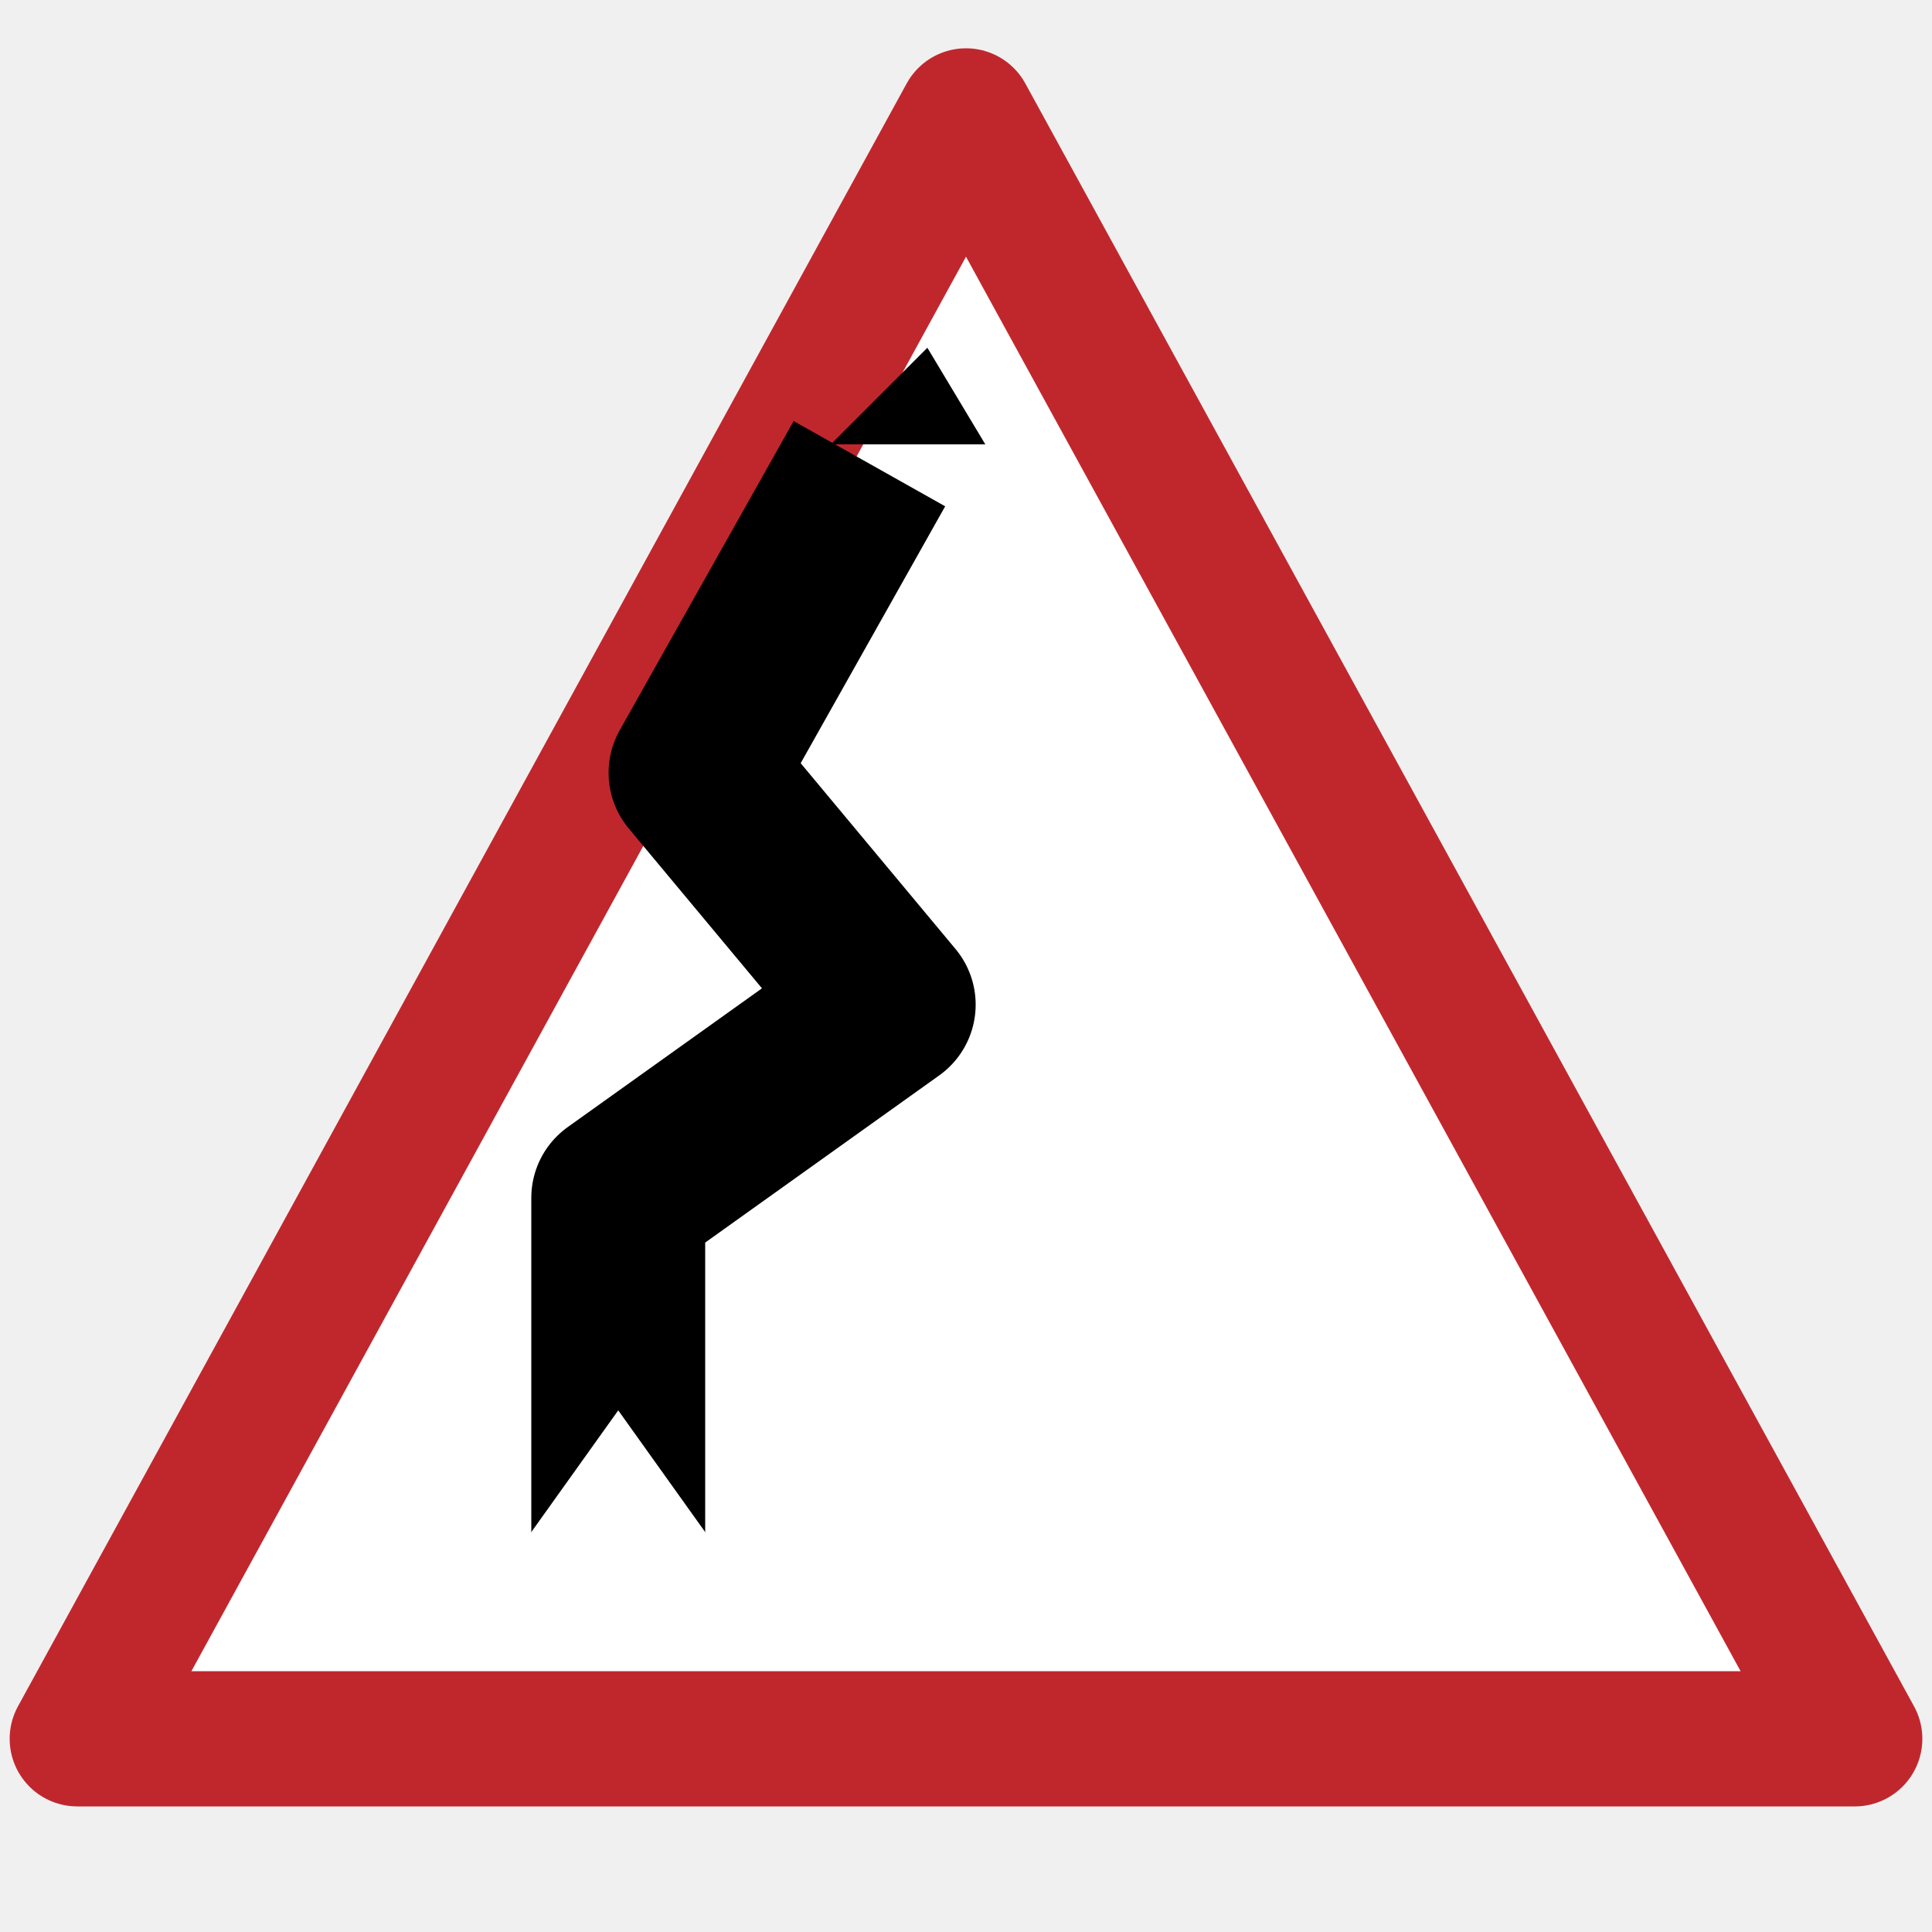
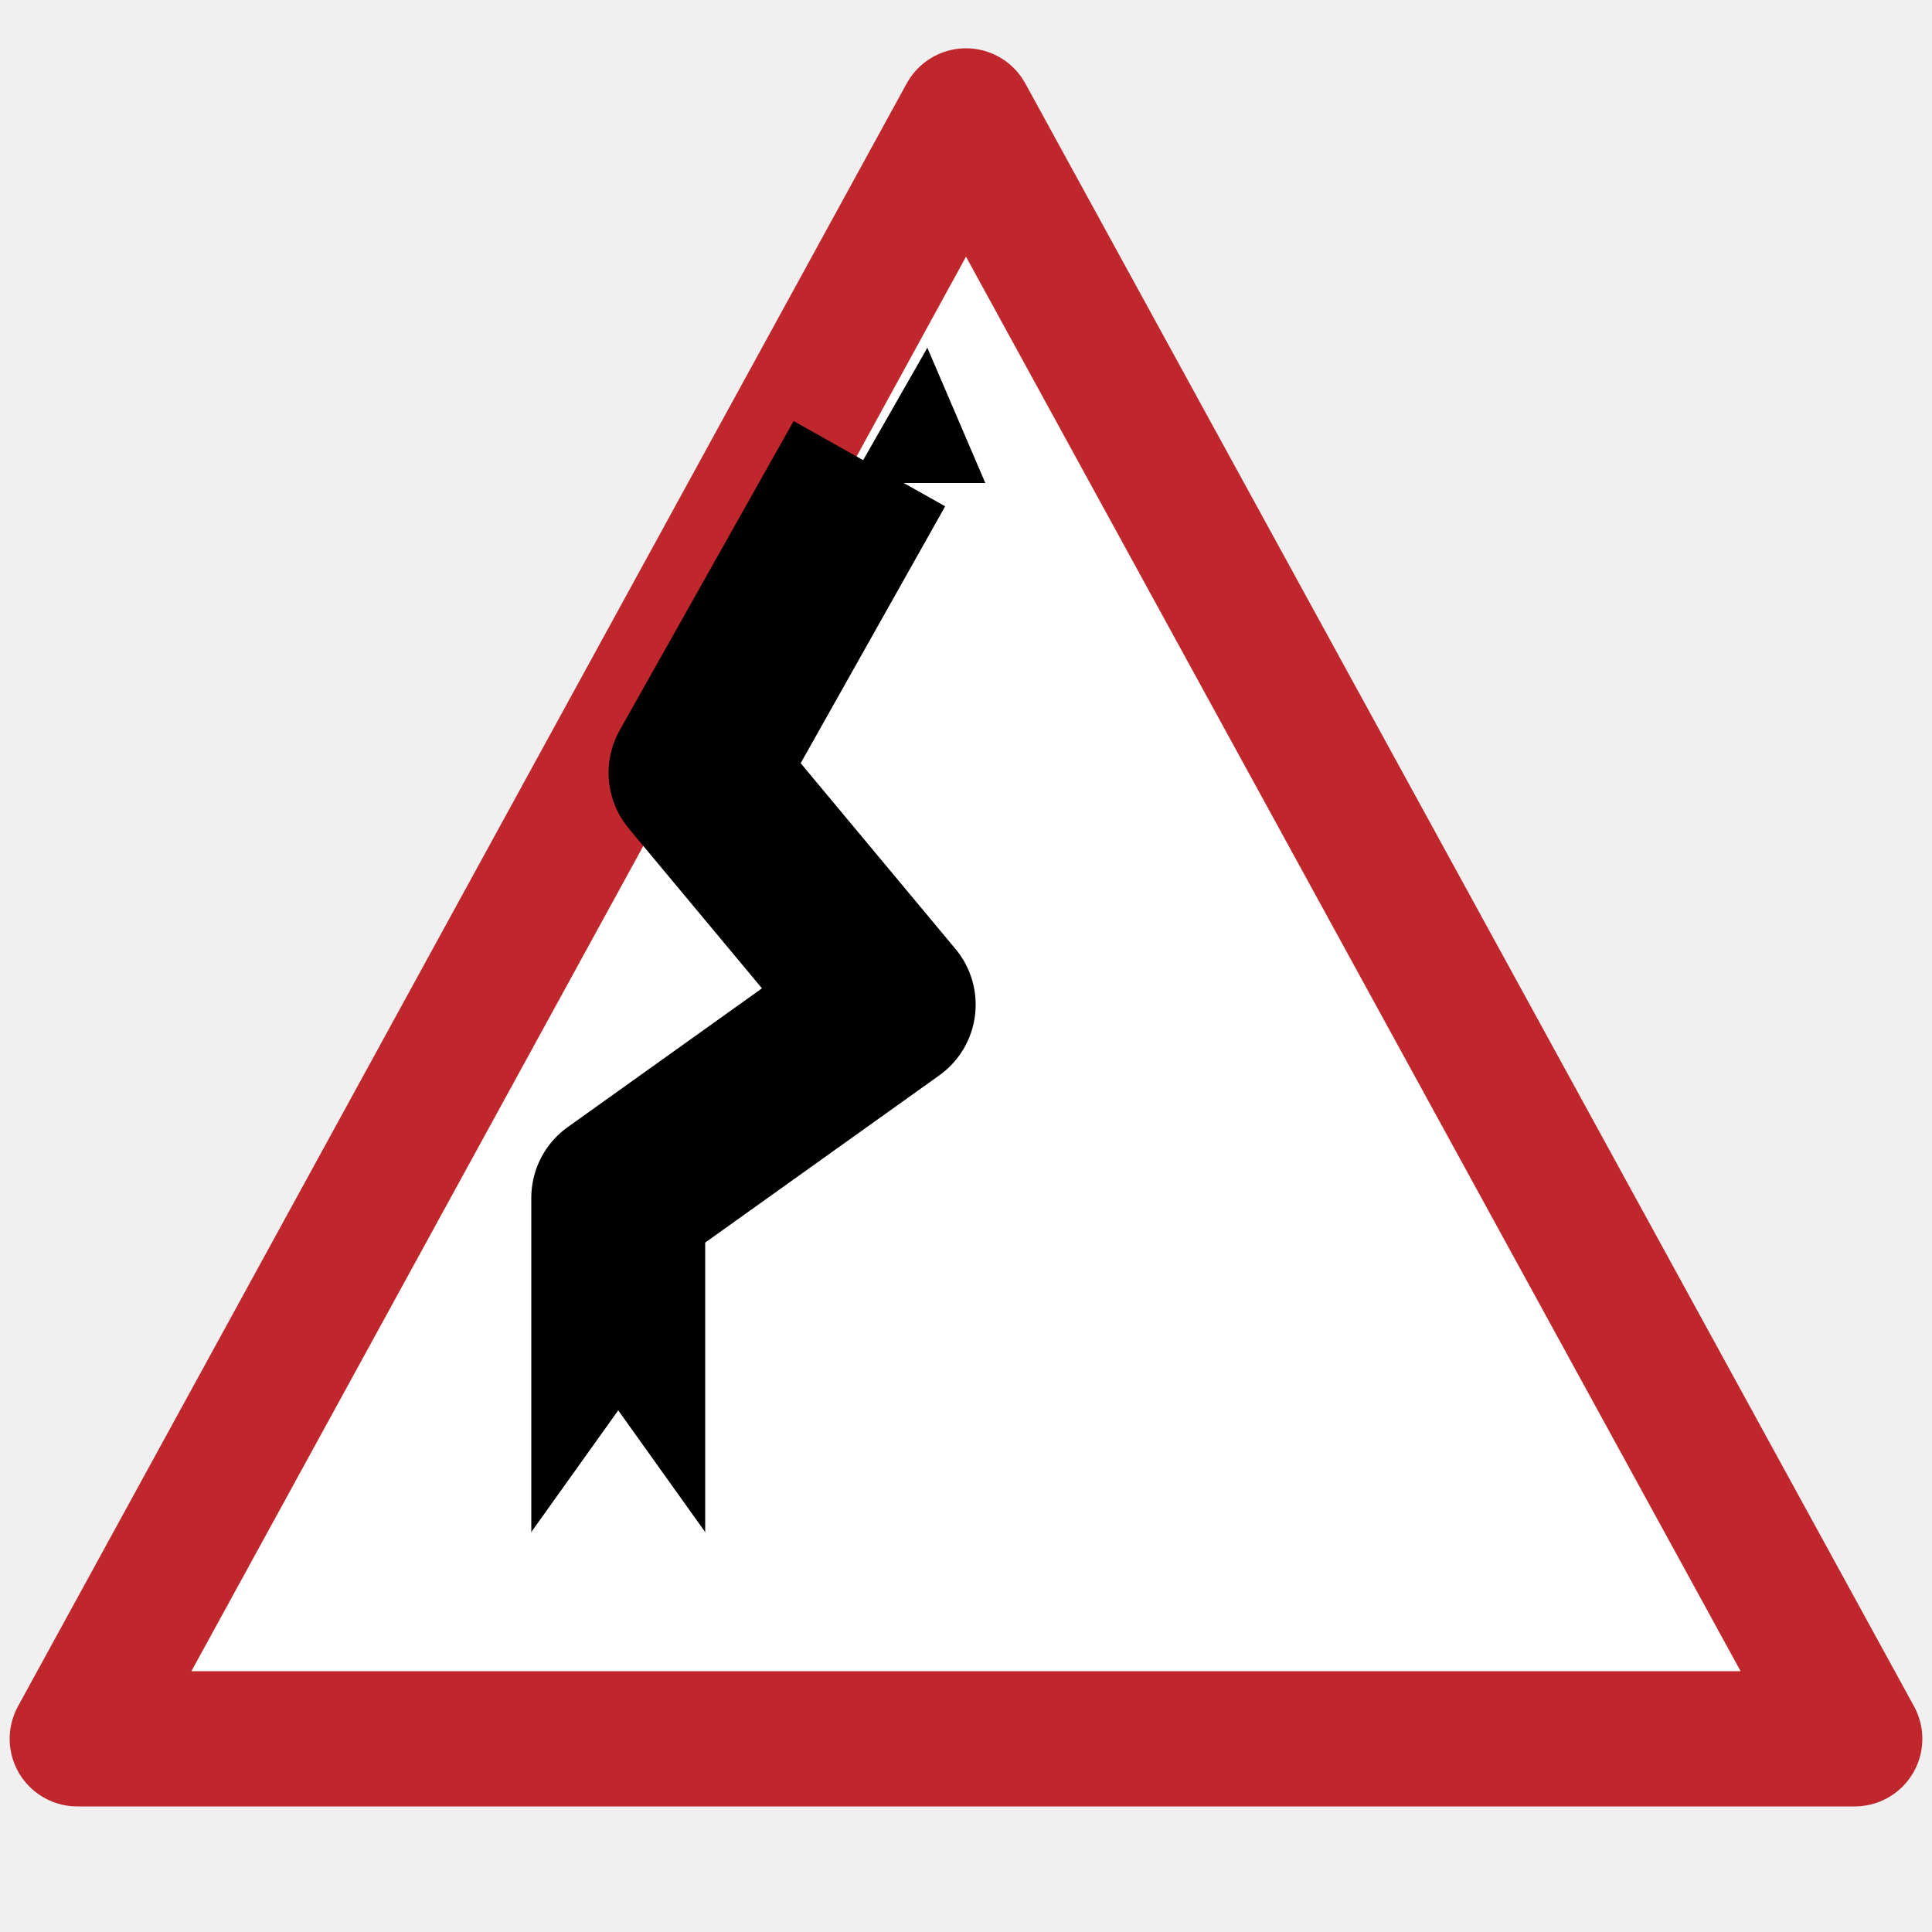
<svg xmlns="http://www.w3.org/2000/svg" viewBox="0 0 100 100" role="img">
  <polygon points="50,6 96,90 4,90" fill="#fff" stroke="#c0272d" stroke-width="7" stroke-linejoin="round" />
  <path d="M32 80 L32 62 L46 52 L36 40 L45 24" stroke="#000" stroke-width="9" fill="none" stroke-linecap="butt" stroke-linejoin="round" />
  <polygon points="27,80 37,80 32,73" fill="#fff" />
-   <polygon points="43,23 48,18 51,23" fill="#000" />
+   <polygon points="44,25 48,18 51,25" fill="#000" />
</svg>
